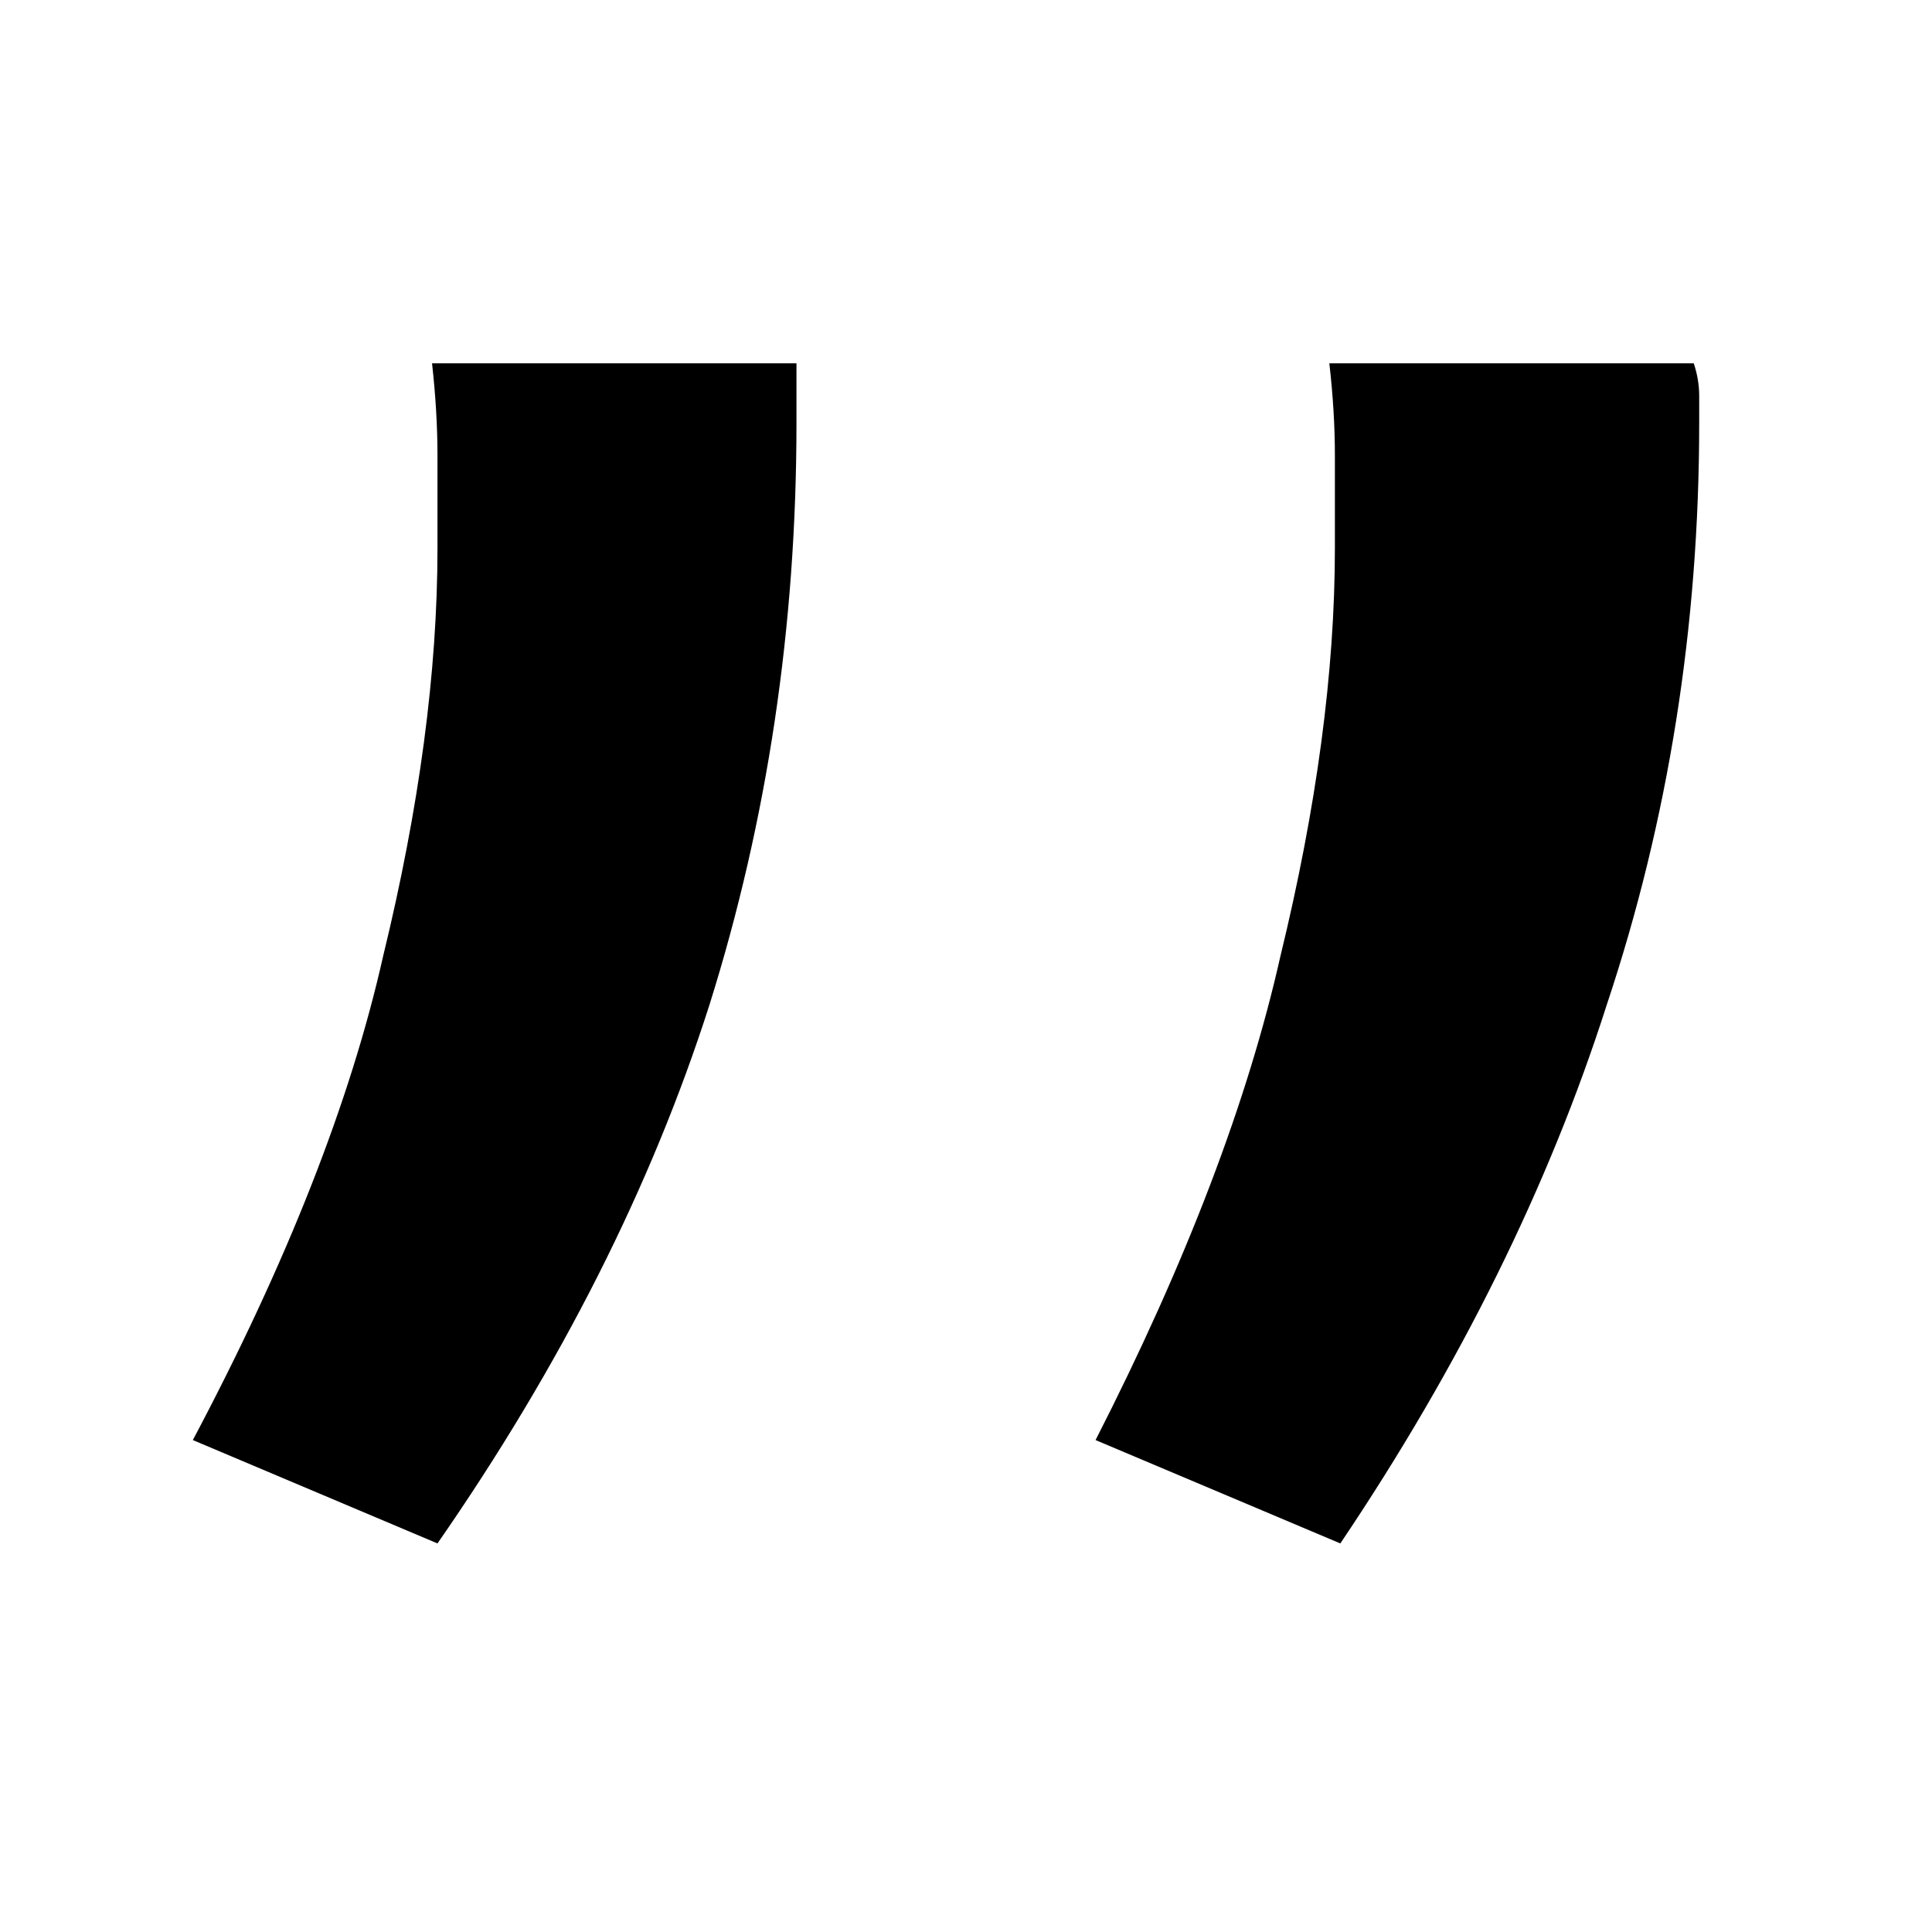
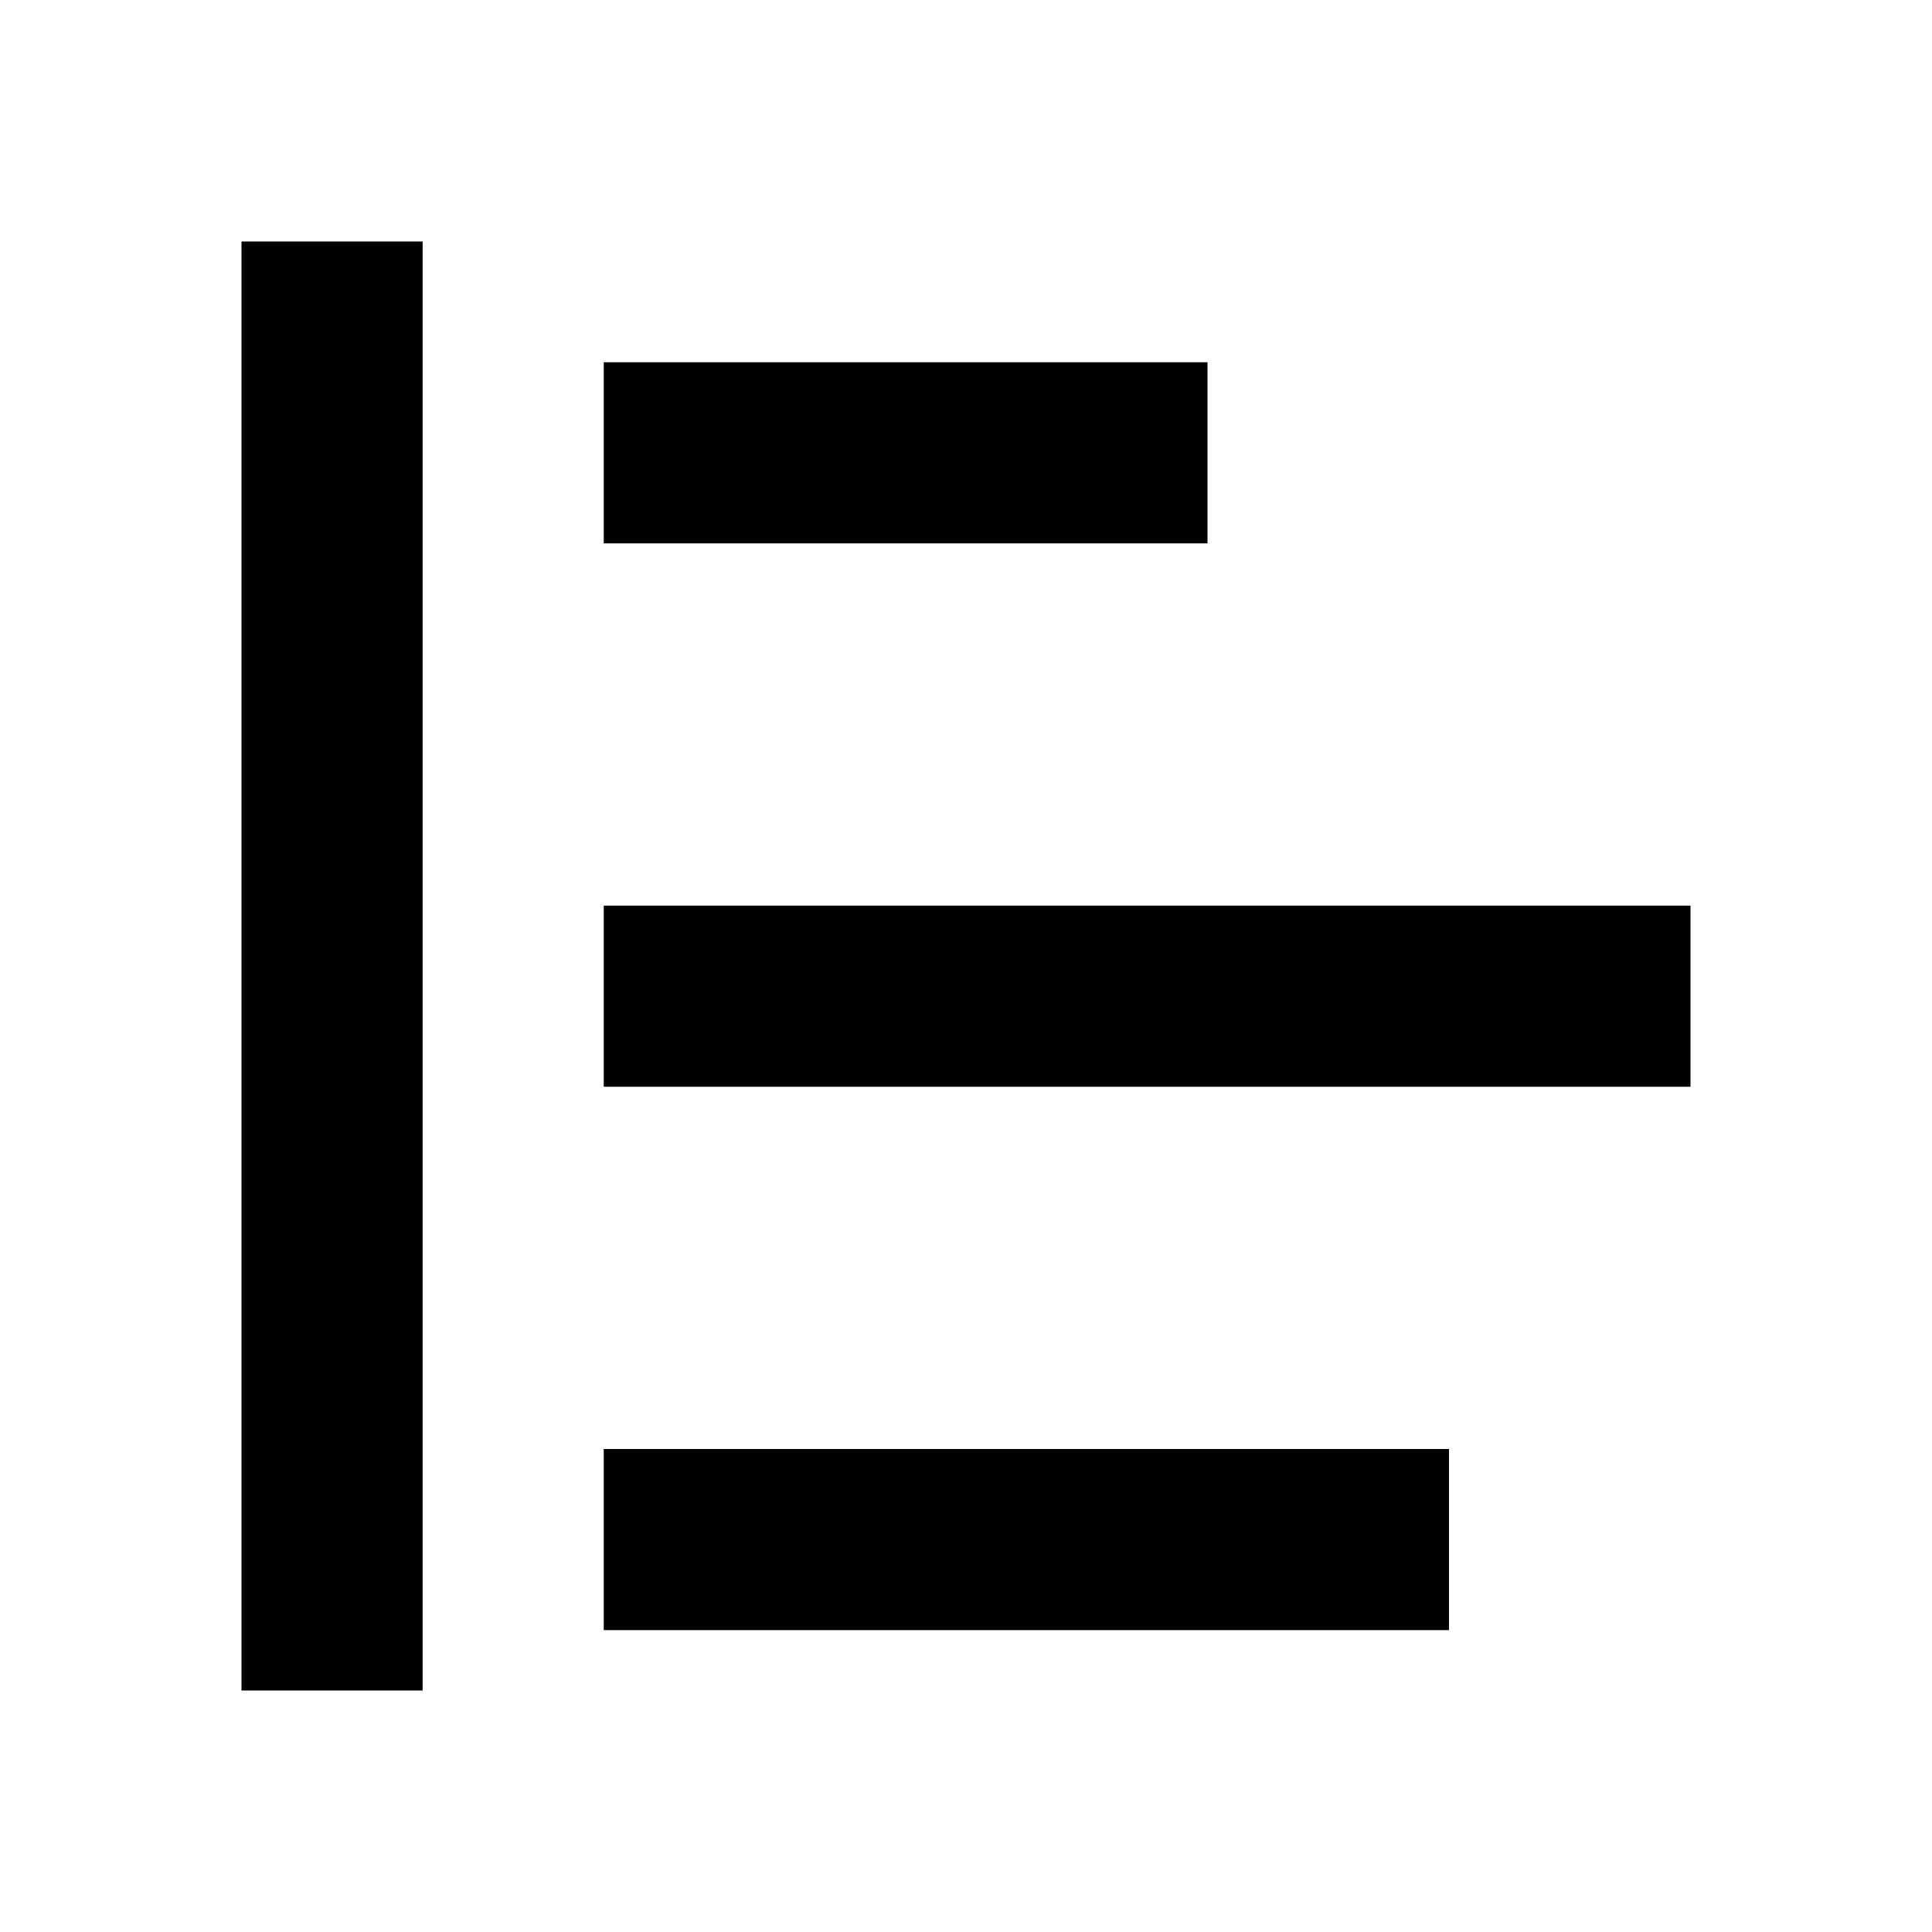
<svg xmlns="http://www.w3.org/2000/svg" width="16" height="16" viewBox="0 0 16 16" fill="none">
-   <path d="M3.623 12.782L1.597 11.926C2.377 10.455 2.903 9.119 3.173 7.918C3.473 6.687 3.623 5.561 3.623 4.54C3.623 4.27 3.623 4.015 3.623 3.774C3.623 3.534 3.608 3.279 3.578 3.009H6.596C6.596 3.099 6.596 3.189 6.596 3.279C6.596 3.369 6.596 3.444 6.596 3.504C6.596 5.186 6.356 6.792 5.875 8.323C5.395 9.824 4.644 11.311 3.623 12.782ZM11.1 12.782L9.073 11.926C9.824 10.455 10.334 9.119 10.604 7.918C10.904 6.687 11.055 5.561 11.055 4.54C11.055 4.27 11.055 4.015 11.055 3.774C11.055 3.534 11.04 3.279 11.009 3.009H14.027C14.057 3.099 14.072 3.189 14.072 3.279C14.072 3.369 14.072 3.444 14.072 3.504C14.072 5.186 13.817 6.792 13.306 8.323C12.826 9.824 12.09 11.311 11.1 12.782Z" fill="black" />
+   <path d="M3.5 2H2V14H3.5V2Z" fill="black" />
+   <path d="M10 3H5V4.5H10V3Z" fill="black" />
+   <path d="M14 7.5H5V9H14V7.5Z" fill="black" />
+   <path d="M5 12H12V13.5H5V12Z" fill="black" />
</svg>
